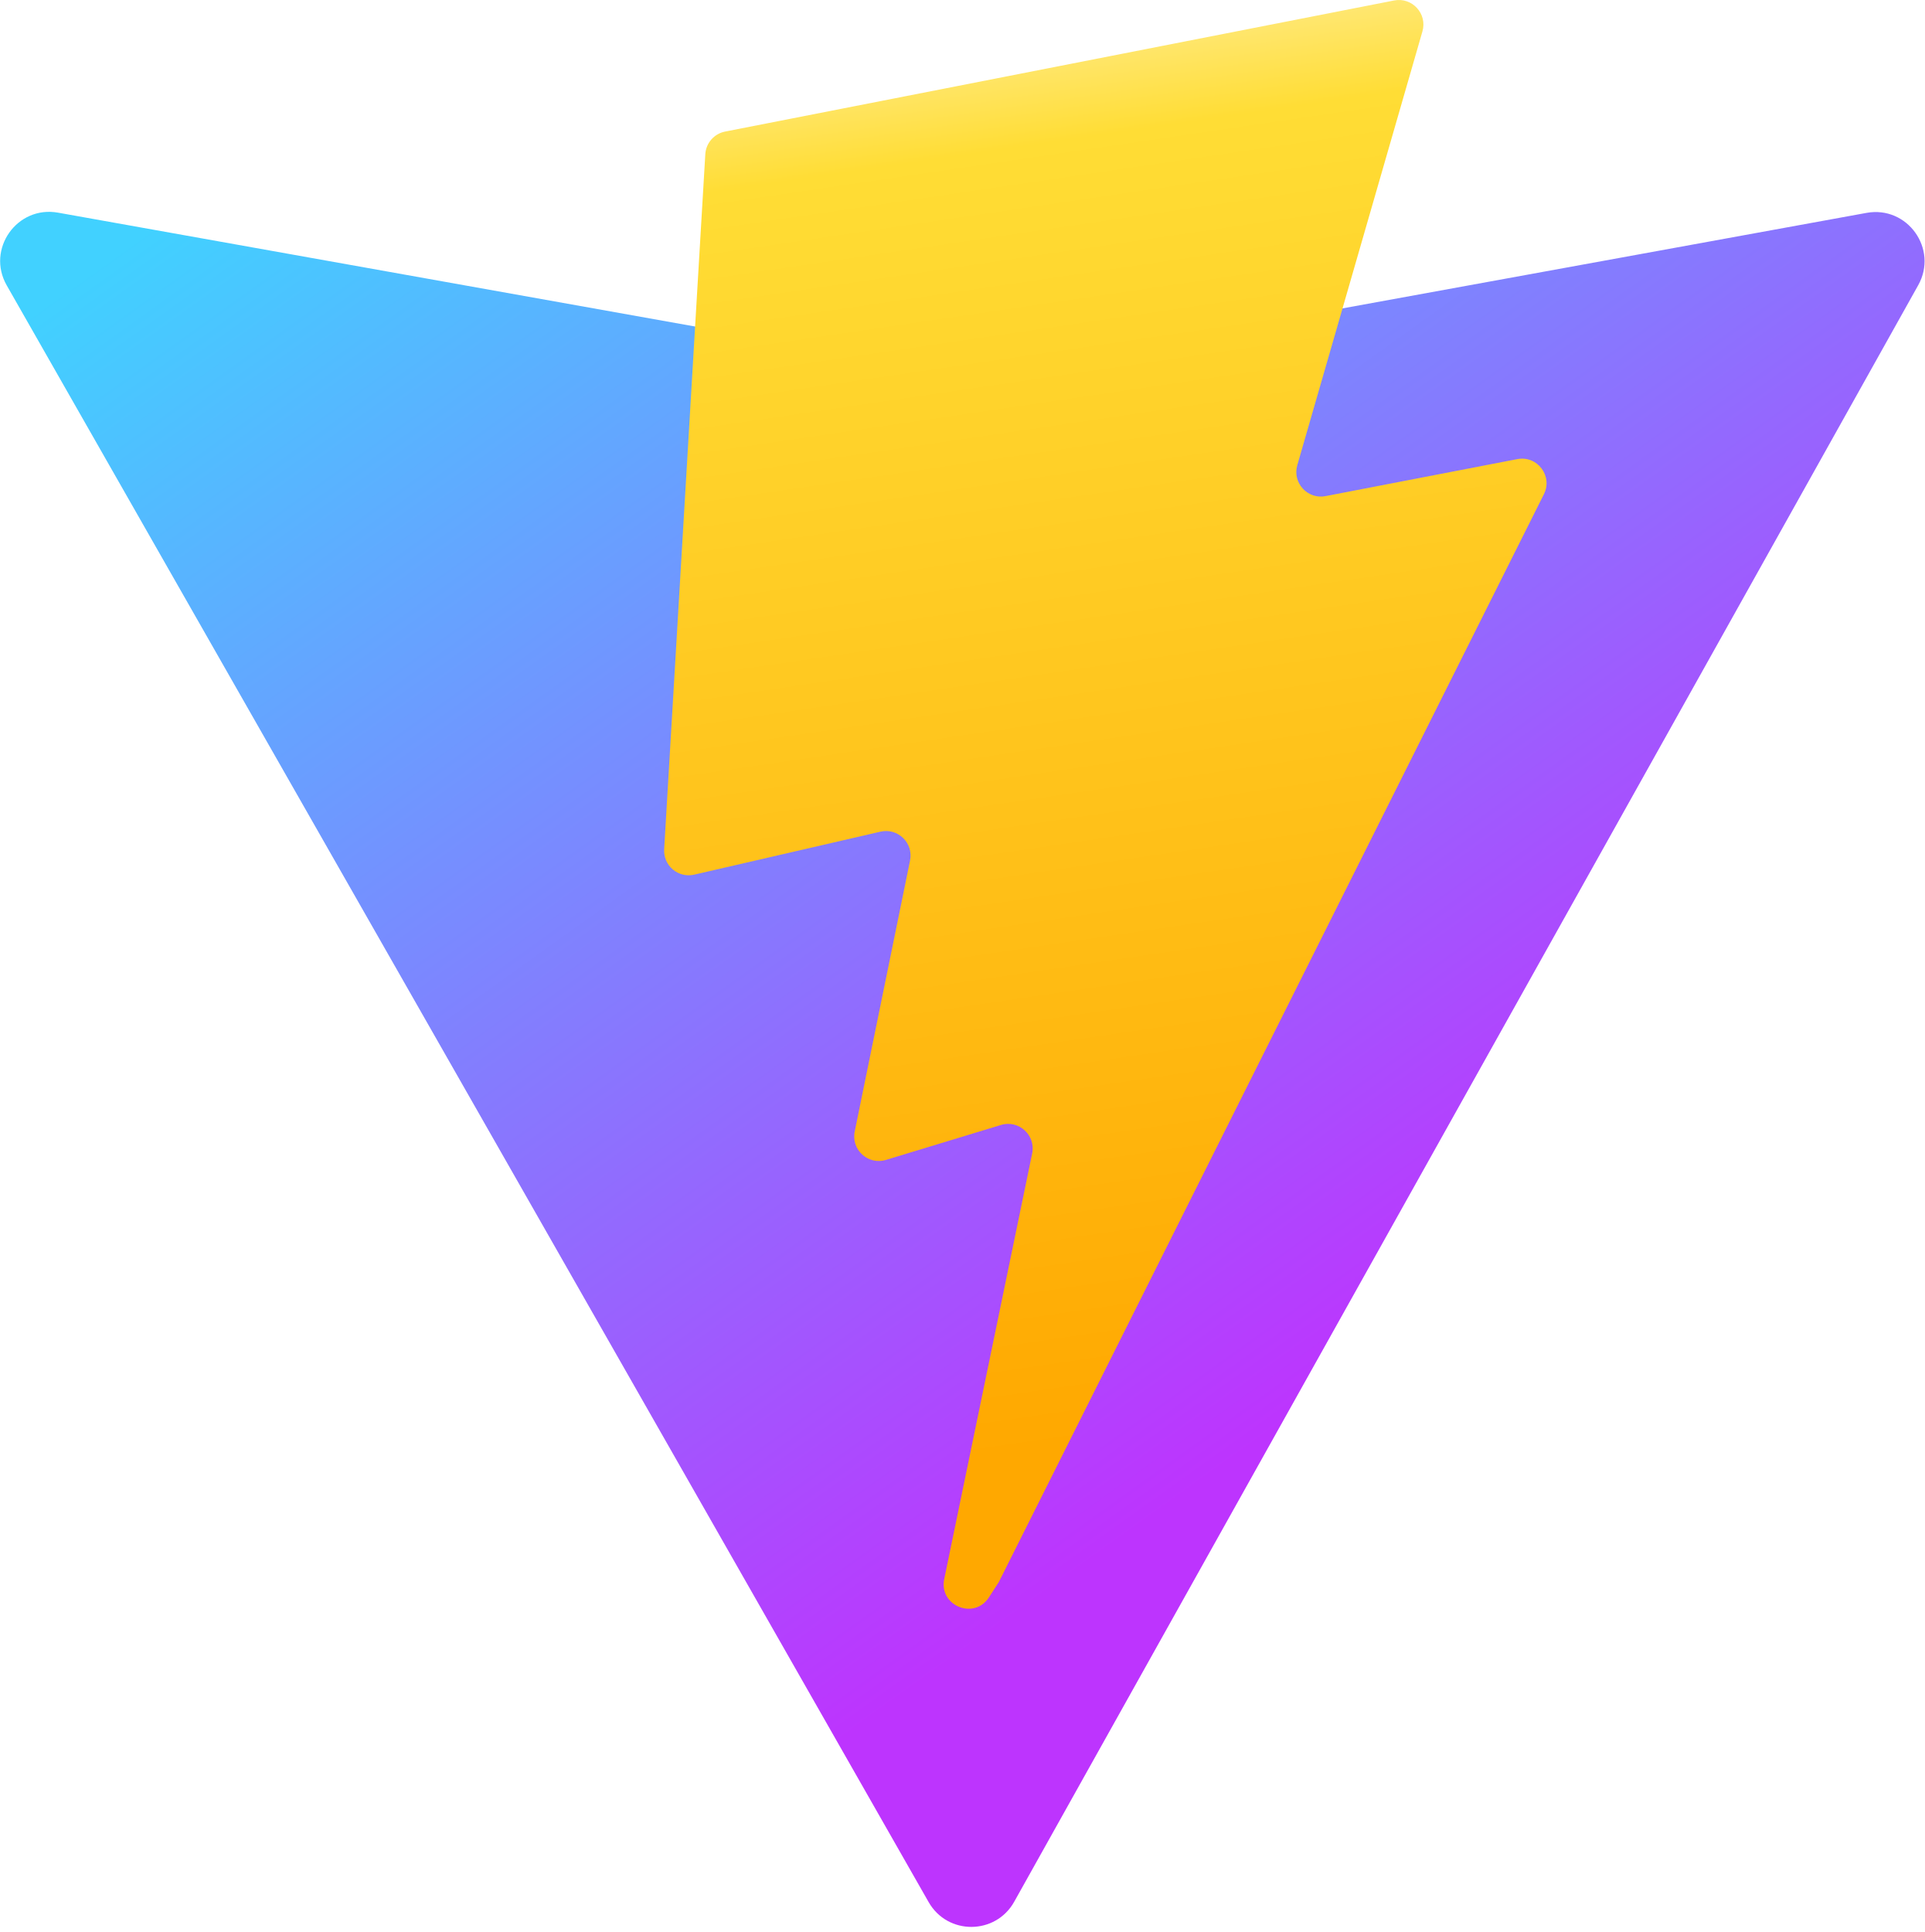
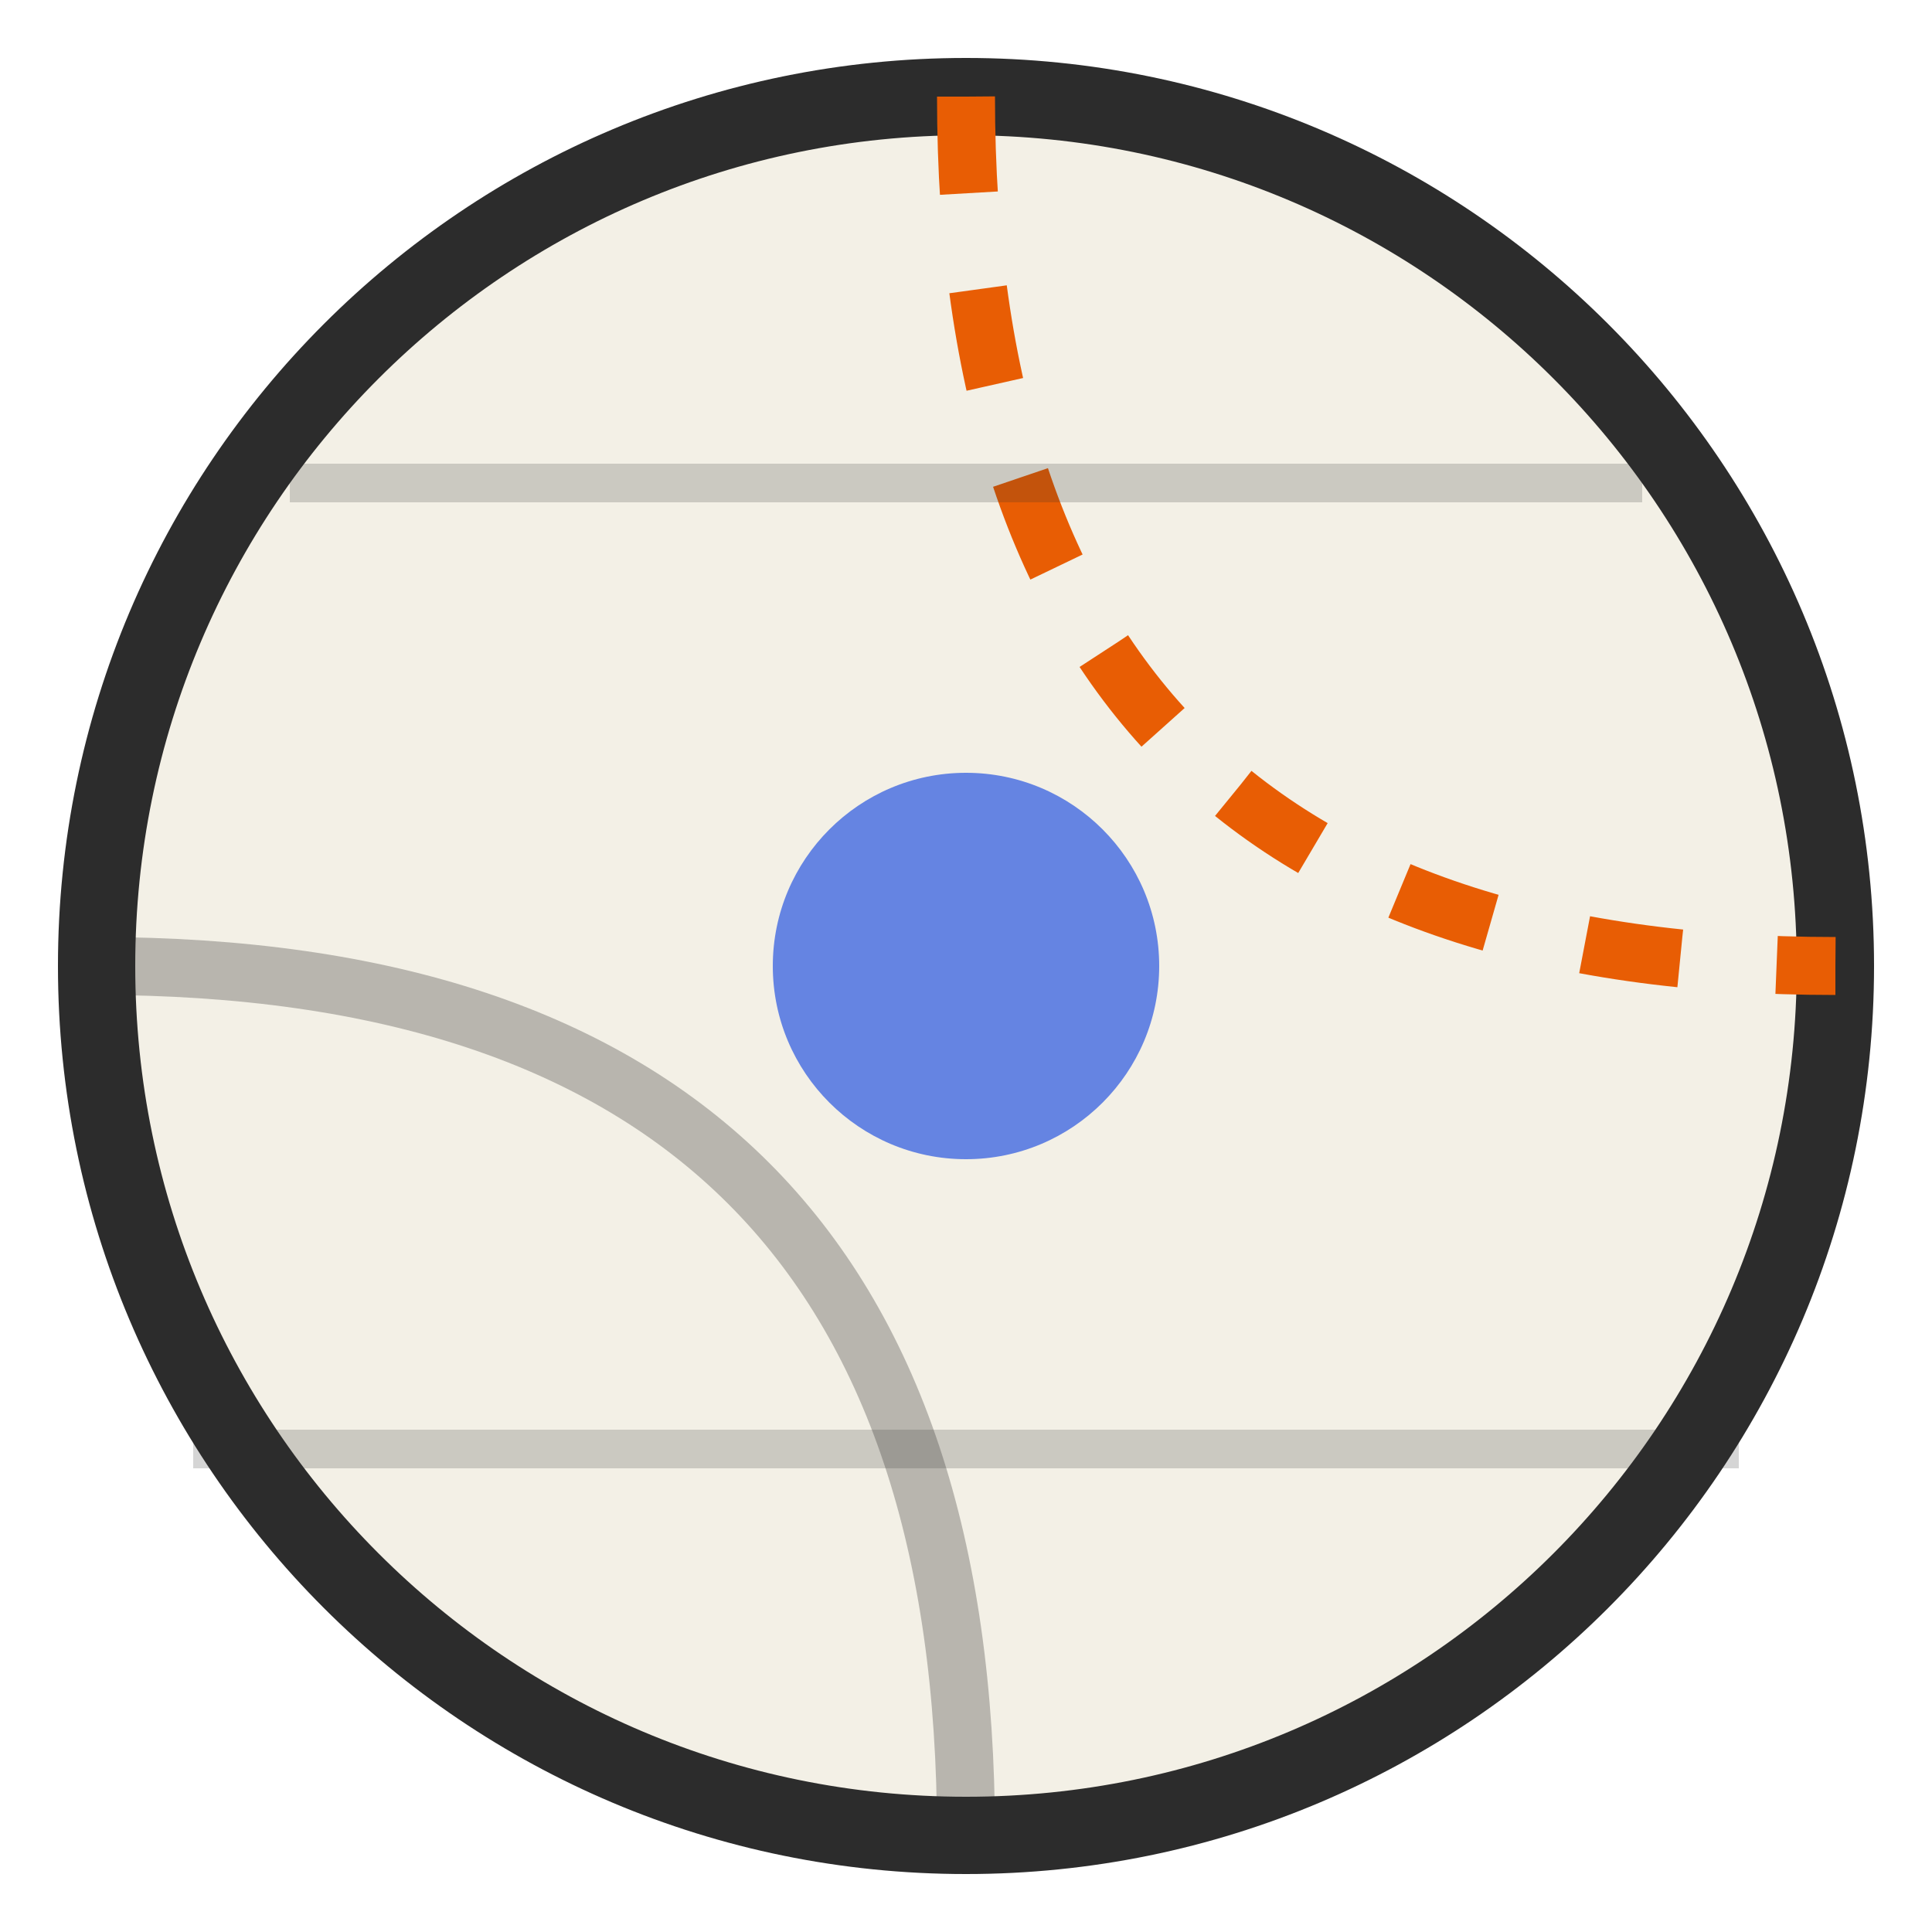
- <svg xmlns="http://www.w3.org/2000/svg" aria-hidden="true" role="img" class="iconify iconify--logos" width="31.88" height="32" preserveAspectRatio="xMidYMid meet" viewBox="0 0 256 257">
-   <defs>
-     <linearGradient id="IconifyId1813088fe1fbc01fb466" x1="-.828%" x2="57.636%" y1="7.652%" y2="78.411%">
-       <stop offset="0%" stop-color="#41D1FF" />
-       <stop offset="100%" stop-color="#BD34FE" />
-     </linearGradient>
-     <linearGradient id="IconifyId1813088fe1fbc01fb467" x1="43.376%" x2="50.316%" y1="2.242%" y2="89.03%">
-       <stop offset="0%" stop-color="#FFEA83" />
-       <stop offset="8.333%" stop-color="#FFDD35" />
-       <stop offset="100%" stop-color="#FFA800" />
-     </linearGradient>
-   </defs>
-   <path fill="url(#IconifyId1813088fe1fbc01fb466)" d="M255.153 37.938L134.897 252.976c-2.483 4.44-8.862 4.466-11.382.048L.875 37.958c-2.746-4.814 1.371-10.646 6.827-9.67l120.385 21.517a6.537 6.537 0 0 0 2.322-.004l117.867-21.483c5.438-.991 9.574 4.796 6.877 9.62Z" />
-   <path fill="url(#IconifyId1813088fe1fbc01fb467)" d="M185.432.063L96.44 17.501a3.268 3.268 0 0 0-2.634 3.014l-5.474 92.456a3.268 3.268 0 0 0 3.997 3.378l24.777-5.718c2.318-.535 4.413 1.507 3.936 3.838l-7.361 36.047c-.495 2.426 1.782 4.5 4.151 3.78l15.304-4.649c2.372-.72 4.652 1.36 4.15 3.788l-11.698 56.621c-.732 3.542 3.979 5.473 5.943 2.437l1.313-2.028l72.516-144.72c1.215-2.423-.88-5.186-3.54-4.672l-25.505 4.922c-2.396.462-4.435-1.77-3.759-4.114l16.646-57.705c.677-2.35-1.37-4.583-3.769-4.113Z" />
+ <svg xmlns="http://www.w3.org/2000/svg" viewBox="0 0 100 100">
+   <circle cx="50" cy="50" r="45" fill="#f3f0e6" stroke="#2c2c2c" stroke-width="4" />
+   <path d="M50 5 Q50 50 95 50" fill="none" stroke="#e85d04" stroke-width="3" stroke-dasharray="5,5" />
+   <path d="M50 95 Q50 50 5 50" fill="none" stroke="#2c2c2c" stroke-width="3" opacity="0.3" />
+   <path d="M15 25 Q50 25 85 25" fill="none" stroke="#2c2c2c" stroke-width="2" opacity="0.2" />
+   <path d="M10 75 Q50 75 90 75" fill="none" stroke="#2c2c2c" stroke-width="2" opacity="0.2" />
+   <circle cx="50" cy="50" r="10" fill="#4169e1" opacity="0.8" />
</svg>
